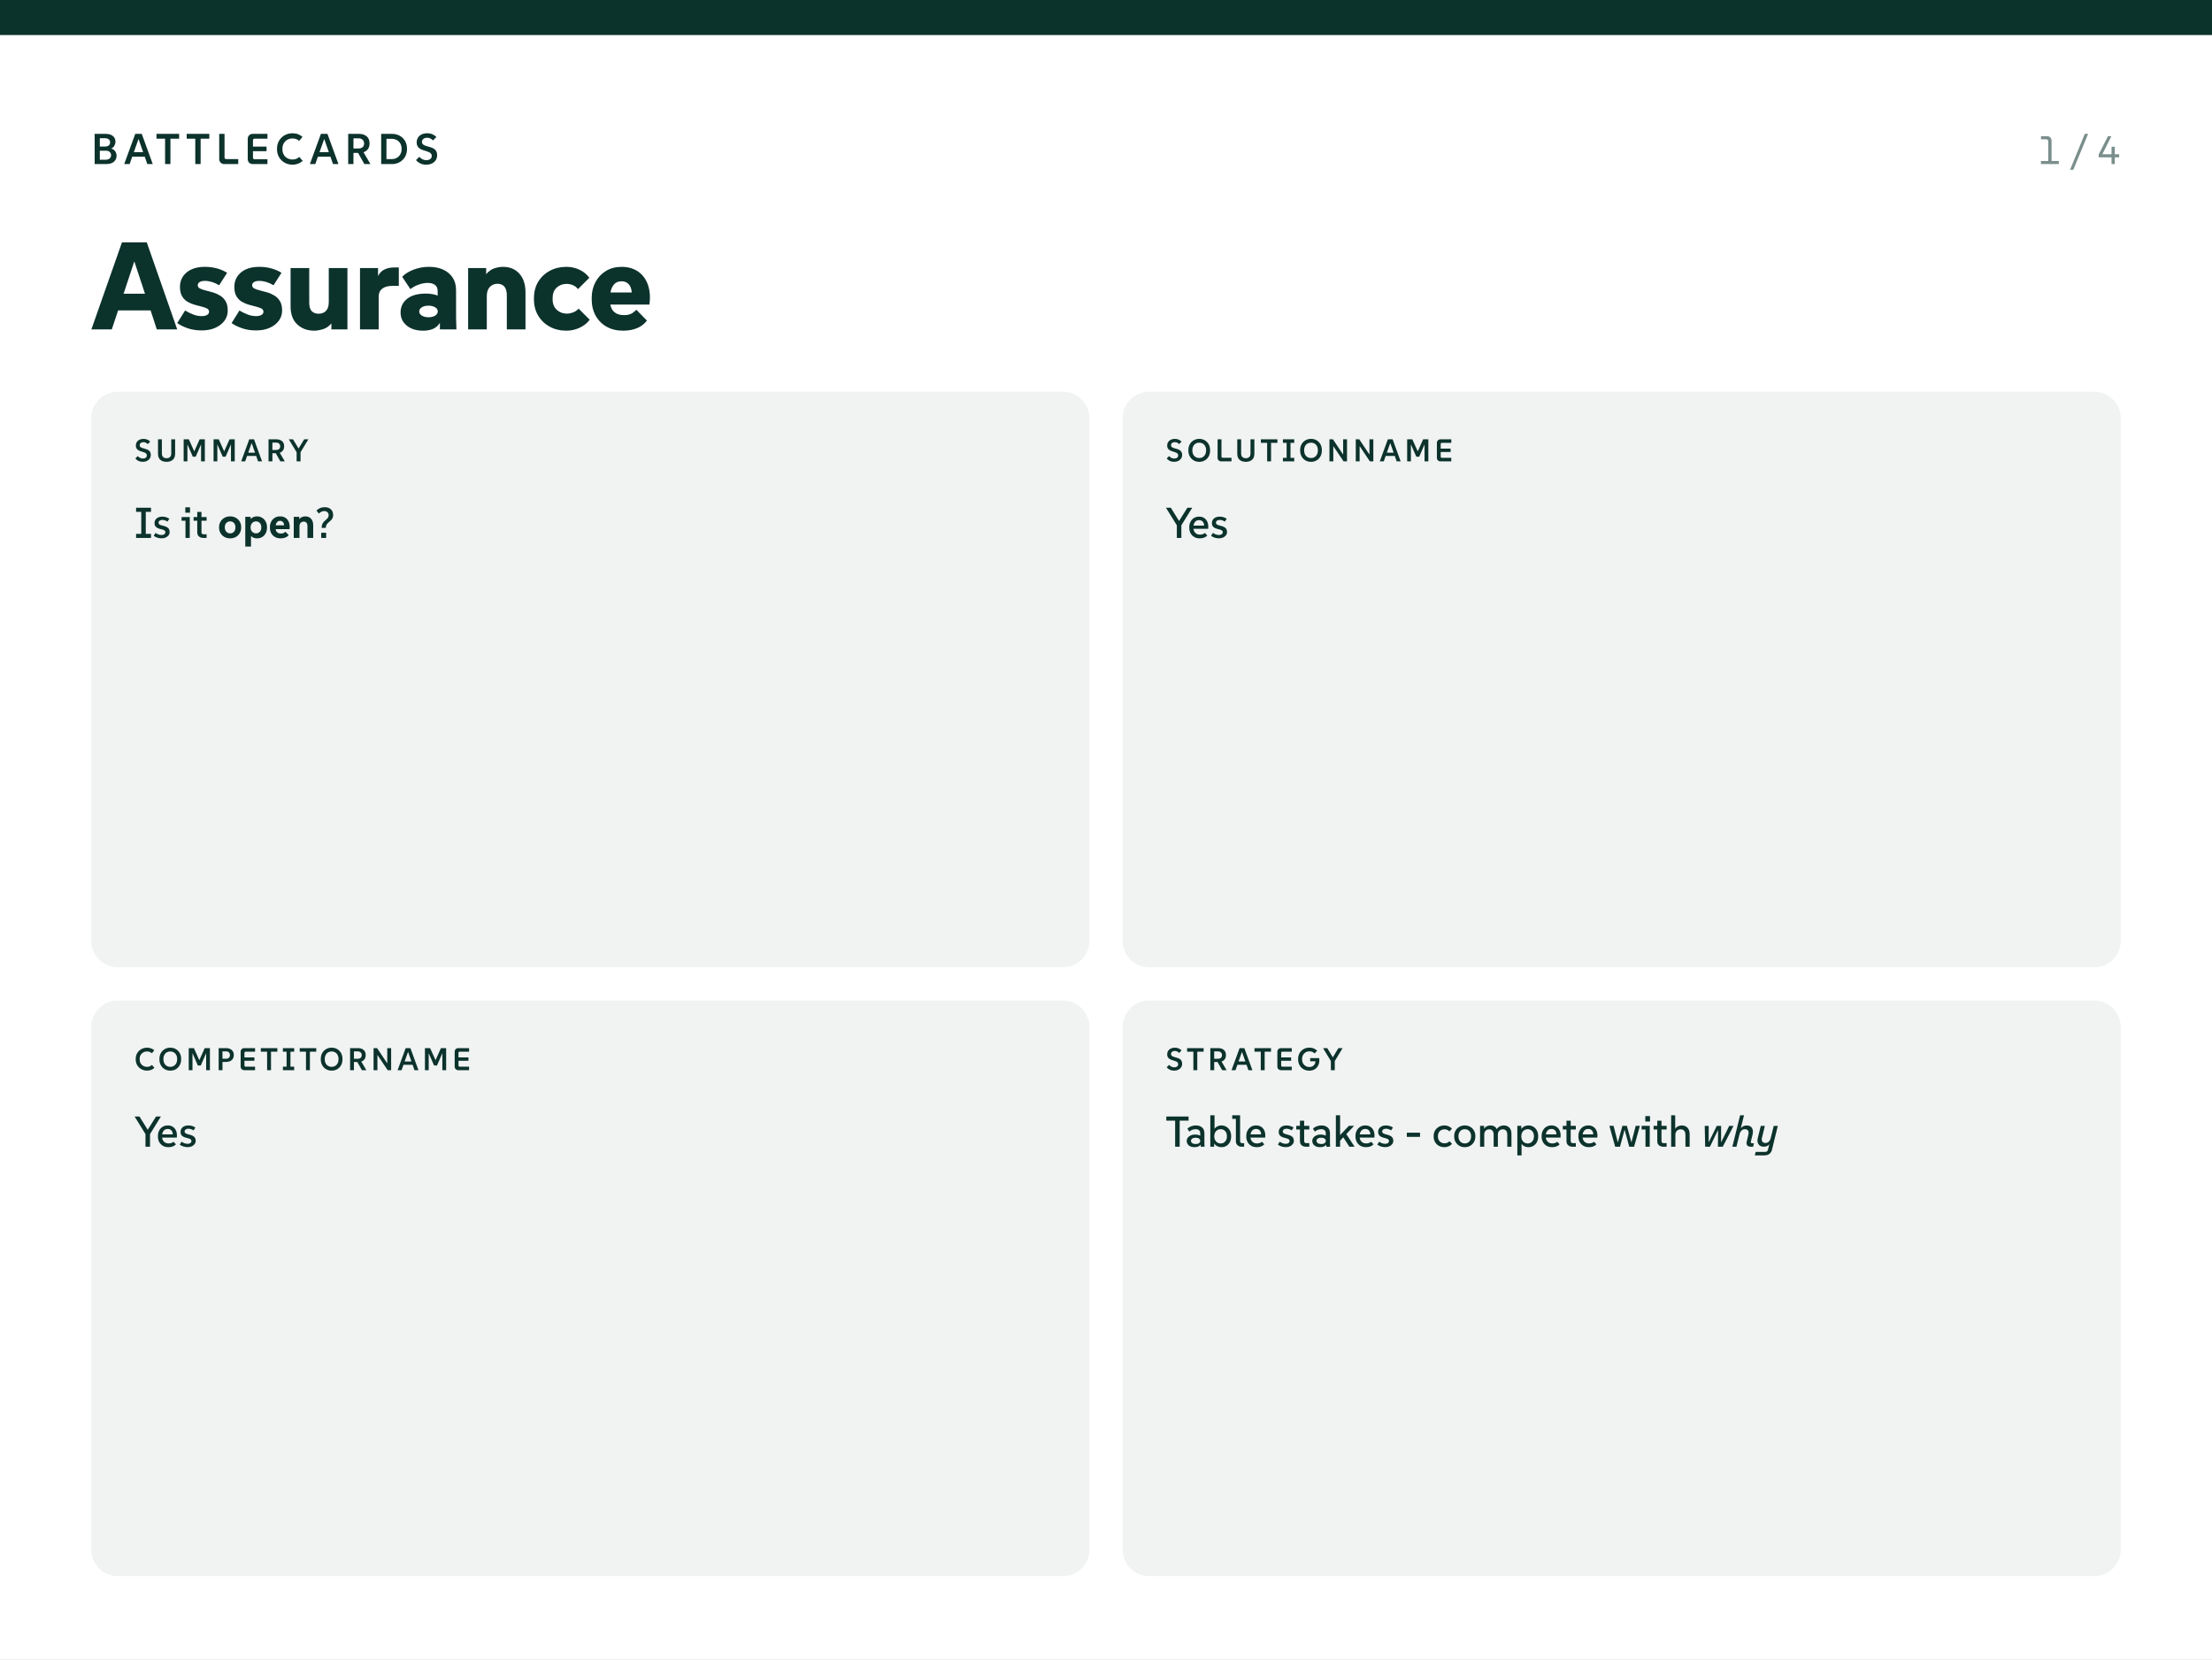
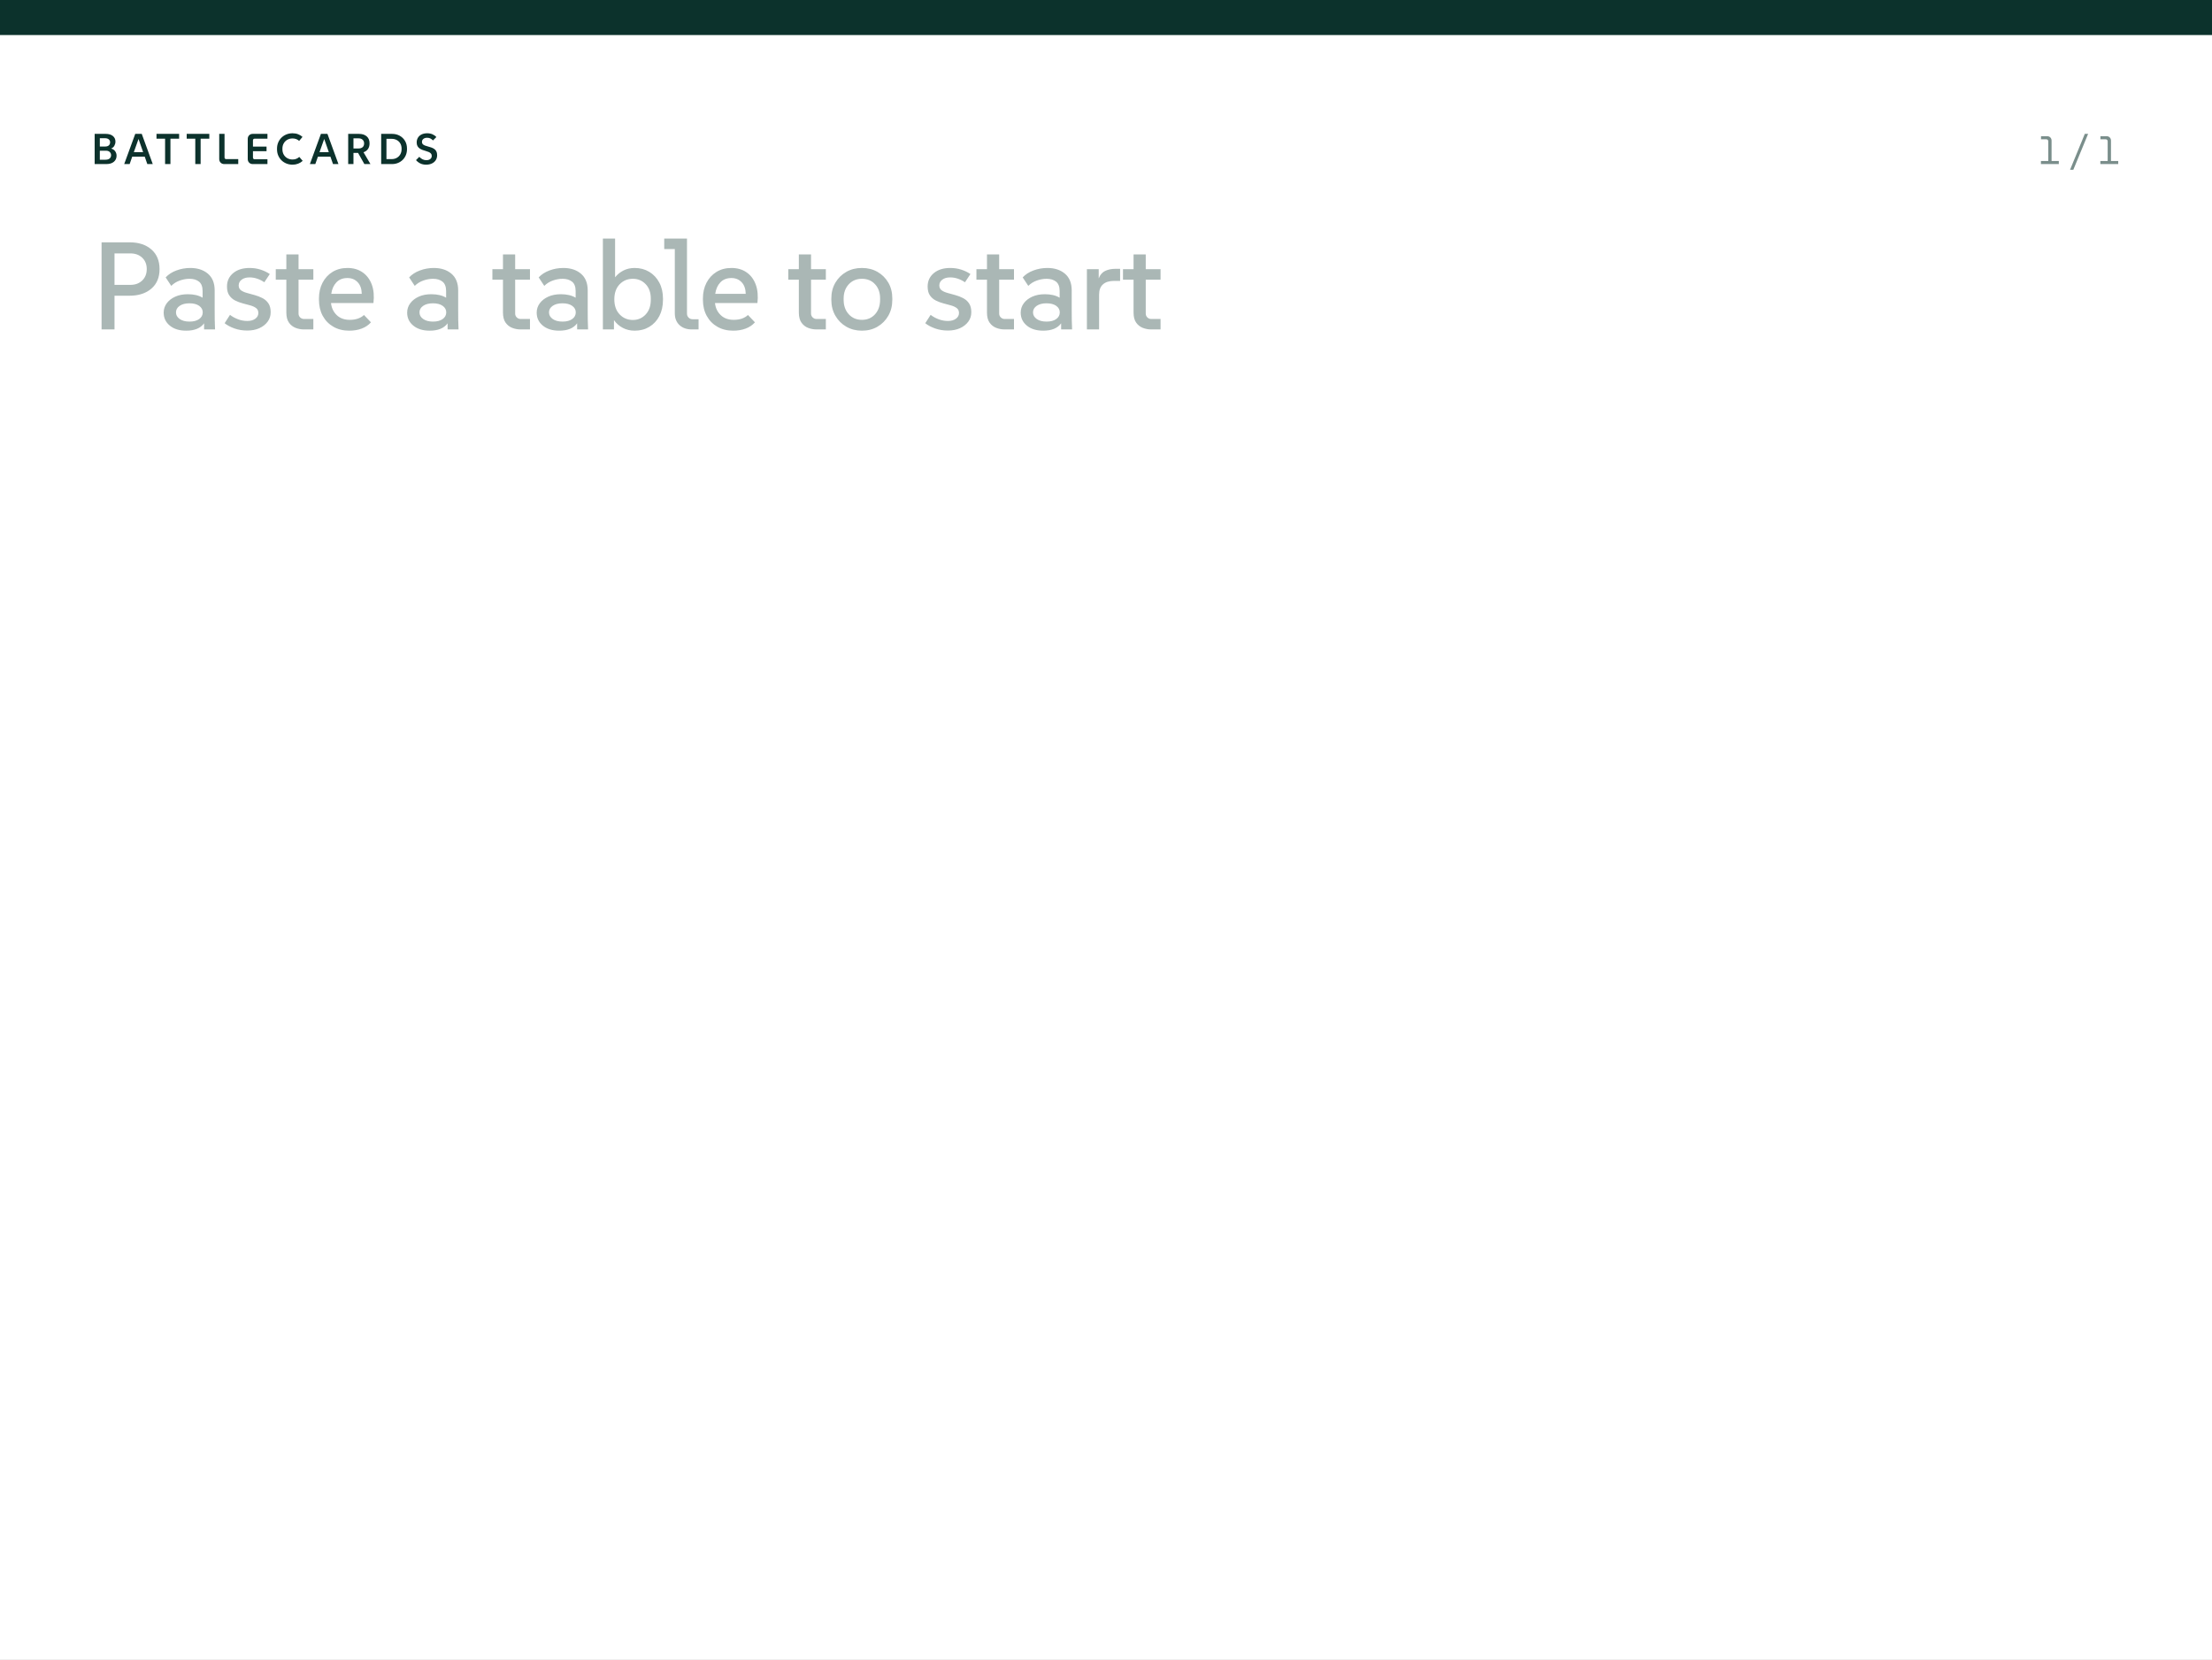
<svg xmlns="http://www.w3.org/2000/svg" width="1200" height="900" viewBox="0 0 1200 900">
  <defs>
    <clipPath id="fcovclip-1" clipPathUnits="userSpaceOnUse">
-       <rect width="946.86" height="70.19" x="49.5" y="120.7" fill="#fff" rx="7.2" ry="7.2" />
-     </clipPath>
-     <clipPath id="fcovclip-3" clipPathUnits="userSpaceOnUse">
-       <rect width="494.72" height="237.13" x="72.89" y="267.81" fill="#fff" rx="7.2" ry="7.2" />
-     </clipPath>
-     <clipPath id="fcovclip-5" clipPathUnits="userSpaceOnUse">
-       <rect width="494.72" height="237.13" x="632.39" y="267.81" fill="#fff" rx="7.2" ry="7.2" />
-     </clipPath>
-     <clipPath id="fcovclip-7" clipPathUnits="userSpaceOnUse">
-       <rect width="494.72" height="237.14" x="72.89" y="598.06" fill="#fff" rx="7.2" ry="7.2" />
-     </clipPath>
-     <clipPath id="fcovclip-9" clipPathUnits="userSpaceOnUse">
-       <rect width="494.72" height="237.14" x="632.39" y="598.06" fill="#fff" rx="7.2" ry="7.2" />
+       <path fill="#fff" d="M49.5 120.7h946.86v70.19H49.5z" />
    </clipPath>
  </defs>
  <path fill="#fff" d="M0 0h1200v900H0z" />
  <path fill="#0c322c" d="M0 0h1200v19H0zm51.35 89V72.62h5.99q2.46 0 3.87 1.13 1.42 1.14 1.42 3.06 0 1.17-.58 2.23-.57 1.07-1.79 1.54 1.45.39 2.22 1.47.76 1.08.76 2.41 0 2.06-1.47 3.3Q60.31 89 57.67 89zm5.64-14.02h-2.83v4.5h2.94q1.25 0 1.94-.62t.69-1.68q0-1-.74-1.6t-2-.6m.49 6.77h-3.32v4.89h3.04q1.47 0 2.27-.67.79-.67.79-1.77 0-1.03-.72-1.74-.73-.71-2.06-.71m9.9 7.25 5.99-16.38h3.53L82.87 89h-2.95l-1.4-4.02h-6.79L70.33 89zm5.22-6.46h5.05l-2.5-7.16zM89.56 89V75.24H84.9v-2.62h12.27v2.62h-4.71V89zm16.38 0V75.24h-4.66v-2.62h12.27v2.62h-4.71V89zm15.73 0q-1.2 0-1.97-.77t-.77-1.97V72.62h2.88v12.82q0 .38.24.62.25.25.6.25h6.6V89zm15.44 0q-1.19 0-1.95-.77t-.76-1.97v-10.9q0-1.2.76-1.97t1.95-.77h7.98v2.62h-7.02q-.35 0-.6.25-.24.24-.24.59v3.44h7.37v2.51h-7.37v3.51q0 .35.24.59.25.25.6.25h7.02V89zm21.6.33q-1.76 0-3.29-.61t-2.69-1.73-1.8-2.65q-.65-1.52-.65-3.37v-.32q0-1.85.65-3.37.64-1.52 1.8-2.65t2.69-1.73q1.53-.61 3.29-.61 1.64 0 2.99.52 1.36.51 2.41 1.45l-1.82 2.17q-1.48-1.33-3.58-1.33-1.57 0-2.82.7t-1.97 1.96-.71 2.89v.32q0 1.64.71 2.89.72 1.26 1.97 1.96t2.82.7q2.17 0 3.65-1.4l1.85 2.15q-1.08.98-2.48 1.52-1.41.54-3.02.54m9.4-.33 5.99-16.38h3.54L183.61 89h-2.95l-1.41-4.02h-6.78L171.06 89zm5.22-6.46h5.06l-2.51-7.16zM188.89 89V72.62h5.85q2.6 0 4.17 1.32t1.57 3.83q0 1.89-.88 3.1-.88 1.2-2.4 1.72l3.77 6.41h-3.3l-3.42-6.06h-2.5V89zm5.71-13.95h-2.85v5.48h2.85q1.31 0 2.12-.7t.81-2.02q0-1.26-.81-2.01t-2.12-.75M206.79 89V72.62h5.9q2.32 0 4.16 1.02 1.83 1.02 2.89 2.82 1.05 1.8 1.05 4.16v.26q0 1.78-.61 3.26-.61 1.49-1.72 2.58t-2.59 1.68q-1.47.6-3.18.6zm5.67-13.69h-2.81v11h2.81q1.57 0 2.78-.68 1.22-.68 1.92-1.91t.7-2.84v-.26q0-1.59-.69-2.78-.69-1.2-1.9-1.86-1.22-.67-2.81-.67m18.72 14.02q-1.83 0-3.18-.68-1.36-.68-2.32-1.8l1.78-1.78q.93.96 1.86 1.39.92.43 1.95.43 1.38 0 2.17-.64.78-.64.78-1.67 0-.82-.45-1.31-.44-.49-1.16-.8-.73-.3-1.61-.56t-1.74-.56q-.87-.31-1.59-.8t-1.17-1.27q-.45-.79-.45-2 0-1.52.72-2.65.71-1.12 1.99-1.73 1.27-.61 3-.61 1.57 0 2.86.56t2.1 1.5l-1.82 1.83q-.7-.73-1.46-1.09t-1.7-.36q-1.29 0-2.06.62t-.77 1.65q0 .77.44 1.21.45.45 1.18.73.74.28 1.62.51.88.24 1.75.53.88.29 1.62.78t1.18 1.31.44 2.09q0 1.56-.74 2.72-.75 1.16-2.1 1.8-1.34.65-3.12.65" />
-   <path fill="#0c322c" d="M1107.2 89v-1.68h3.98V76.64q0-.47-.3-.77-.29-.31-.76-.31h-2.88v-1.68h3.33q1.06 0 1.73.68t.67 1.72v11.04h3.93V89zm15.79 3.11 8.01-19.5h1.8l-8.04 19.5zm15.53-6.78v-1.51l5.03-9.94h1.86l-4.9 9.81h4.99v-4.06h1.77v4.06h2.37v1.64h-2.37V89h-1.77v-3.67z" opacity=".55" />
-   <g clip-path="url(#fcovclip-1)">
-     <path fill="#0c322c" d="m49.57 178.7 16.6-47.25h13.44l16.53 47.25H85.07l-3.37-10.33H64.08l-3.44 10.33zm17.48-19.37h11.61l-5.8-17.55zm42.39 19.91q-4.25 0-7.63-1.18t-5.67-2.8l4.26-6.82q2.16 1.28 4.42 2.16t4.62.88q1.82 0 2.9-.64 1.08-.65 1.08-1.73 0-1.21-1.14-1.78-1.15-.58-2.94-1.02-1.79-.43-3.81-1.01-2.03-.57-3.82-1.62t-2.93-2.97-1.15-5.09q0-4.8 3.61-7.84 3.61-3.03 9.96-3.03 3.37 0 6.48.84 3.1.85 5.53 2.4l-4.32 6.75q-3.91-2.37-7.83-2.37-1.75 0-2.77.65-1.01.64-1.01 1.72 0 1.15 1.18 1.75t3.04 1.05q1.86.44 3.91 1.04 2.06.61 3.92 1.73 1.86 1.11 3.04 3.03 1.18 1.93 1.18 5.1t-1.82 5.6q-1.83 2.43-5 3.82t-7.29 1.38m29.5 0q-4.25 0-7.63-1.18t-5.67-2.8l4.25-6.82q2.16 1.28 4.42 2.16 2.27.88 4.63.88 1.82 0 2.9-.64 1.08-.65 1.08-1.73 0-1.21-1.15-1.78-1.14-.58-2.93-1.02-1.79-.43-3.82-1.01-2.02-.57-3.81-1.62t-2.94-2.97q-1.14-1.92-1.14-5.09 0-4.8 3.61-7.84 3.61-3.03 9.95-3.03 3.38 0 6.48.84 3.11.85 5.54 2.4l-4.32 6.75q-3.92-2.37-7.83-2.37-1.76 0-2.77.65-1.01.64-1.01 1.72 0 1.15 1.18 1.75t3.04 1.05q1.85.44 3.91 1.04t3.92 1.73q1.85 1.11 3.03 3.03 1.19 1.93 1.19 5.1t-1.83 5.6q-1.82 2.43-4.99 3.82t-7.29 1.38m31.52.14q-5.53 0-9.18-3.38t-3.64-9.86v-20.72h10.12v18.7q0 3.31 1.38 4.69 1.39 1.38 3.68 1.38 2.5 0 4.02-1.55t1.52-4.79v-18.43h10.12v33.28h-8.7v-3.24q-2.1 2.43-4.73 3.17-2.63.75-4.59.75m24.84-.68v-33.28h9.79v4.32q1.28-2.56 3.58-3.61t5.13-1.04h2.56v9.99h-3.44q-3.65 0-5.57 1.51-1.92 1.52-1.92 4.22v17.89zm34.22.68q-5.53 0-8.87-2.77t-3.34-7.09q0-4.59 3.54-7.42t10.16-2.84q3.78 0 6.41 1.08v-2.36q0-2.5-1.55-3.51t-3.78-1.01q-2.3 0-4.9.91-2.59.91-4.55 2.46l-4.46-6.68q2.23-2.37 6.18-3.88 3.95-1.52 8.4-1.52 4.32 0 7.6 1.48 3.27 1.49 5.16 4.29t1.89 6.85v10.87q0 2.63.03 5.23.04 2.6.17 5.23h-8.97v-3.58q-2.5 4.26-9.12 4.26m2.91-7.29q2.22 0 3.64-.88t1.42-2.3q0-1.35-1.42-2.22t-3.64-.88q-2.16 0-3.58.88-1.42.87-1.42 2.22 0 1.42 1.42 2.3t3.58.88m21.53 6.61v-33.28h9.79v3.31q2.02-2.43 4.55-3.21t4.56-.77q5.6 0 8.91 3.71t3.31 10.19v20.05h-10.13v-18.36q0-3.38-1.35-4.89-1.35-1.52-3.71-1.52-2.5 0-4.15 1.72t-1.66 4.96v18.09zm53.32.68q-5.06 0-9.04-2.16t-6.28-6.01-2.29-8.84v-.68q0-5.06 2.32-8.88 2.33-3.81 6.32-5.94 3.98-2.12 8.97-2.12 3.78 0 7.12 1.58 3.35 1.59 5.3 4.36l-6.14 6.14q-1.15-1.48-2.8-2.16-1.65-.67-3.41-.67-3.17 0-5.37 2.02-2.19 2.03-2.19 5.67v.68q0 3.64 2.26 5.7t5.44 2.06q1.62 0 3.3-.61 1.69-.61 3.11-2.09l6.01 6.01q-1.96 2.69-5.4 4.32-3.45 1.62-7.23 1.62m30.72 0q-5.07 0-8.88-2.13t-5.97-5.98-2.16-8.97v-.68q0-4.72 2.02-8.54t5.67-6.07 8.51-2.26q5.26 0 8.94 2.53t5.33 7.12q1.66 4.59.85 10.8h-21.2q.41 2.63 2.26 4.18 1.86 1.56 5.17 1.56 2.43 0 3.91-.78 1.49-.78 2.77-2.12l5.74 5.87q-2.1 2.76-5.4 4.12-3.31 1.35-7.56 1.35m-.75-26.8q-2.7 0-4.15 1.69-1.45 1.68-1.92 4.38h11.54q-.2-2.97-1.69-4.52-1.48-1.55-3.78-1.55" />
-   </g>
-   <rect width="541.5" height="312.25" x="49.5" y="212.48" fill="rgba(12,50,44,0.06)" rx="14.4" ry="14.4" />
-   <path fill="#0c322c" d="M77.44 250.52q-1.34 0-2.33-.5-.99-.49-1.69-1.31l1.3-1.3q.68.7 1.36 1.01.67.32 1.43.32 1.01 0 1.58-.47t.57-1.22q0-.6-.32-.96-.33-.36-.86-.58t-1.17-.41-1.27-.41q-.64-.22-1.17-.58t-.85-.94q-.33-.57-.33-1.46 0-1.11.53-1.93.52-.82 1.45-1.26t2.2-.45q1.14 0 2.08.41t1.54 1.1l-1.33 1.33q-.52-.53-1.07-.8-.56-.26-1.24-.26-.94 0-1.51.45-.56.46-.56 1.21 0 .56.32.89.33.32.87.53.54.2 1.18.37t1.28.39 1.18.57.86.96.33 1.52q0 1.15-.55 1.99t-1.53 1.32-2.28.47m12.91 0q-2.12 0-3.38-1.09-1.25-1.1-1.25-3.29v-7.83h2.1v7.66q0 1.32.69 1.96t1.84.64 1.85-.64.7-1.96v-7.66H95v7.83q0 2.19-1.27 3.29-1.28 1.09-3.38 1.09m9.28-.24v-11.97h2.81l2.94 6.53 2.92-6.53h2.83v11.97h-2.06v-9.22l-2.9 6.67h-1.58l-2.92-6.67v9.22zm16.23 0v-11.97h2.81l2.94 6.53 2.92-6.53h2.82v11.97h-2.05v-9.22l-2.91 6.67h-1.57l-2.92-6.67v9.22zm14.98 0 4.38-11.97h2.58l4.36 11.97h-2.15l-1.03-2.94h-4.96l-1.02 2.94zm3.82-4.72h3.69l-1.83-5.23zm11.02 4.72v-11.97h4.28q1.9 0 3.04.97 1.15.96 1.15 2.79 0 1.39-.64 2.27t-1.75 1.25l2.75 4.69h-2.41l-2.5-4.43h-1.83v4.43zm4.18-10.19h-2.09v4h2.09q.95 0 1.54-.51.59-.52.59-1.47 0-.93-.59-1.47-.59-.55-1.54-.55m11.06 10.19v-4.96l-4.24-7.01h2.27l3.03 4.99 3.03-4.99h2.27l-4.24 7.01v4.96z" />
-   <g fill="#0c322c" clip-path="url(#fcovclip-3)">
-     <path d="M73.83 291.81v-2.22h2.8v-11.94h-2.8v-2.22h8.09v2.22h-2.83v11.94h2.83v2.22zm13.8.21q-1.31 0-2.42-.4-1.11-.39-1.84-.98l1.01-1.57q.68.52 1.52.83.84.32 1.73.32.94 0 1.51-.42t.57-1.08q0-.61-.42-.92t-1.08-.51l-1.43-.38q-.76-.2-1.43-.54t-1.1-.96-.43-1.67q0-1.55 1.16-2.52 1.15-.97 3.1-.97 1.1 0 2.07.32.97.31 1.72.83l-1.03 1.54q-.61-.42-1.32-.67-.72-.24-1.47-.24-.91 0-1.47.42t-.56 1.08q0 .6.43.92t1.12.5l1.45.4q.76.21 1.46.56.69.35 1.12.99.43.63.43 1.68 0 1.01-.57 1.78-.58.77-1.56 1.22t-2.27.44m12.99-.21v-9.36h-2.11v-1.97h4.43v11.33zm-.09-13.69v-2.92h2.55v2.92zm9.78 13.69q-.8 0-1.56-.29t-1.25-.99-.49-1.9v-6.18h-1.99v-1.97h1.99v-2.78h2.29v2.78h2.78v1.97h-2.78v6.36q0 .45.3.74.31.29.73.29h1.75v1.97zm14.56.23q-1.71 0-3.07-.74-1.36-.75-2.15-2.08-.8-1.32-.8-3.05v-.23q0-1.71.8-3.02.79-1.31 2.15-2.06t3.07-.75q1.68 0 3.04.75t2.14 2.06.78 3.02v.23q0 1.73-.78 3.05-.78 1.33-2.14 2.08-1.36.74-3.04.74m0-2.71q1.26 0 2.06-.89.79-.89.79-2.27v-.23q0-1.36-.79-2.24-.8-.88-2.06-.88-1.29 0-2.1.88t-.81 2.24v.23q0 1.38.81 2.27t2.1.89m8.19 7.16v-16.15h2.9v1.2q.65-.68 1.54-1.06.89-.37 1.9-.37 1.54 0 2.77.74 1.23.73 1.95 2.06.73 1.32.73 3.05v.23q0 1.76-.71 3.08-.72 1.32-1.93 2.05-1.22.72-2.79.72-.96 0-1.78-.32-.82-.33-1.47-.94v5.71zm5.87-7.16q1.15 0 1.98-.83t.83-2.31v-.23q0-1.47-.83-2.3-.83-.84-1.98-.84-1.26 0-2.12.87-.85.87-.85 2.39 0 1.54.85 2.4.86.85 2.12.85m13.34 2.71q-1.76 0-3.07-.73-1.31-.74-2.05-2.06t-.73-3.1v-.24q0-1.61.69-2.93.69-1.33 1.93-2.1t2.92-.77q1.76 0 3 .85 1.24.86 1.81 2.41t.32 3.67h-7.56q.12 1.05.85 1.72.74.66 2.03.66.86 0 1.41-.25.55-.26 1.02-.73l1.78 1.83q-.7.88-1.83 1.33-1.12.44-2.52.44m-.31-9.5q-1.05 0-1.63.67-.59.67-.78 1.74h4.57q-.05-1.17-.65-1.79-.59-.62-1.51-.62m7.4 9.27v-11.47h2.99v1.29q.7-.91 1.64-1.22t1.66-.3q1.94 0 3.1 1.28 1.16 1.27 1.16 3.56v6.86h-3.11v-6.36q0-1.32-.56-1.91-.56-.6-1.48-.6-.98 0-1.64.66-.65.65-.65 1.94v6.27zm15.12-5.43q0-1.29.39-2.12.38-.83.96-1.39.57-.56 1.13-1.03t.95-1.02.39-1.37q0-.98-.67-1.6t-1.72-.62q-.82 0-1.56.35-.73.35-1.36 1.01l-1.32-1.62q.89-.91 1.99-1.38t2.53-.46q2.06 0 3.3 1.14 1.24 1.15 1.24 3.07 0 1.12-.41 1.85-.41.72-1.01 1.26-.59.54-1.19 1.05-.6.52-.99 1.18-.4.67-.4 1.7zm-.23 5.43v-2.83h2.69v2.83z" />
-   </g>
-   <rect width="541.5" height="312.25" x="609" y="212.48" fill="rgba(12,50,44,0.06)" rx="14.4" ry="14.4" />
-   <path fill="#0c322c" d="M636.94 250.52q-1.34 0-2.33-.5-.99-.49-1.69-1.31l1.3-1.3q.68.7 1.36 1.01.67.32 1.43.32 1.01 0 1.58-.47t.57-1.22q0-.6-.32-.96-.33-.36-.86-.58t-1.17-.41-1.27-.41-1.17-.58-.85-.94q-.33-.57-.33-1.46 0-1.11.53-1.93.52-.82 1.45-1.26t2.2-.45q1.14 0 2.08.41t1.54 1.1l-1.33 1.33q-.52-.53-1.07-.8-.56-.26-1.24-.26-.94 0-1.51.45-.56.46-.56 1.21 0 .56.32.89.33.32.87.53.54.2 1.18.37t1.28.39 1.18.57.86.96.33 1.52q0 1.15-.55 1.99t-1.53 1.32-2.28.47m13.64 0q-1.69 0-3.02-.78-1.34-.78-2.11-2.17t-.77-3.22v-.14q0-1.83.77-3.21t2.11-2.15 3.02-.78q1.7 0 3.03.78t2.1 2.15q.76 1.38.76 3.21v.14q0 1.83-.76 3.22-.77 1.39-2.1 2.17t-3.03.78m0-2.05q1.1 0 1.94-.51.83-.5 1.31-1.42.48-.93.48-2.19v-.14q0-1.25-.48-2.17-.48-.93-1.31-1.42-.84-.5-1.94-.5-1.09 0-1.94.5-.84.49-1.32 1.42t-.48 2.17v.14q0 1.26.48 2.19t1.32 1.42q.85.51 1.94.51m11.96 1.81q-.87 0-1.44-.56t-.56-1.44v-9.97h2.1v9.37q0 .27.18.45t.44.18h4.82v1.97zm13.3.24q-2.12 0-3.38-1.09-1.25-1.1-1.25-3.29v-7.83h2.1v7.66q0 1.32.69 1.96.7.64 1.84.64 1.16 0 1.86-.64.69-.64.69-1.96v-7.66h2.1v7.83q0 2.19-1.27 3.29-1.28 1.09-3.38 1.09m11.58-.24v-10.05h-3.41v-1.92h8.97v1.92h-3.44v10.05zm8.56 0v-1.92h2.01v-8.13h-2.01v-1.92h6.13v1.92h-2.02v8.13h2.02v1.92zm15.24.24q-1.69 0-3.03-.78t-2.1-2.17-.77-3.22v-.14q0-1.83.77-3.21t2.1-2.15 3.03-.78 3.03.78 2.09 2.15.76 3.21v.14q0 1.83-.76 3.22t-2.09 2.17-3.03.78m0-2.05q1.1 0 1.93-.51.84-.5 1.32-1.42.48-.93.48-2.19v-.14q0-1.25-.48-2.17-.48-.93-1.32-1.42-.83-.5-1.93-.5-1.09 0-1.94.5-.85.49-1.33 1.42-.47.92-.47 2.17v.14q0 1.26.47 2.19.48.92 1.33 1.42.85.51 1.94.51m10 1.81v-11.97h1.9l5.53 8.26v-8.26h2.1v11.97h-1.86l-5.58-8.29v8.29zm14.28 0v-11.97h1.9l5.52 8.26v-8.26h2.11v11.97h-1.87l-5.57-8.29v8.29zm13.03 0 4.38-11.97h2.58l4.36 11.97h-2.15l-1.03-2.94h-4.96l-1.02 2.94zm3.82-4.72h3.69l-1.83-5.23zm11.03 4.72v-11.97h2.8l2.94 6.53 2.93-6.53h2.82v11.97h-2.05v-9.22l-2.91 6.67h-1.57l-2.93-6.67v9.22zm18.1 0q-.87 0-1.42-.56-.56-.57-.56-1.44v-7.97q0-.87.56-1.44.55-.56 1.42-.56h5.84v1.92h-5.13q-.26 0-.44.17t-.18.44v2.51h5.39v1.83h-5.39v2.57q0 .26.18.44t.44.17h5.13v1.92z" />
-   <g clip-path="url(#fcovclip-5)">
-     <path fill="#0c322c" d="M638.43 291.81v-6.86l-5.9-9.52h2.64l4.47 7.18 4.5-7.18h2.64l-5.9 9.52v6.86zm12.45.23q-1.71 0-3-.73-1.29-.74-2-2.05t-.71-3.04v-.24q0-1.63.66-2.93.67-1.3 1.88-2.05 1.2-.75 2.81-.75 1.67 0 2.85.82t1.73 2.29.32 3.49h-7.98q.14 1.36 1.06 2.26.93.9 2.47.9 1.68 0 2.67-.91l1.31 1.38q-.68.77-1.73 1.17-1.06.39-2.34.39m-.36-9.89q-1.31 0-2.08.81t-.96 2.16h5.74q-.03-1.41-.78-2.19t-1.92-.78m10.75 9.87q-1.31 0-2.43-.4-1.11-.39-1.83-.98l1-1.57q.68.52 1.52.83.85.32 1.74.32.93 0 1.5-.42.58-.42.58-1.08 0-.61-.42-.92t-1.09-.51l-1.43-.38q-.76-.2-1.43-.54t-1.1-.96-.43-1.67q0-1.55 1.16-2.52t3.1-.97q1.1 0 2.07.32.97.31 1.72.83l-1.03 1.54q-.61-.42-1.32-.67-.71-.24-1.46-.24-.92 0-1.48.42t-.56 1.08q0 .6.43.92.44.32 1.13.5l1.45.4q.76.21 1.45.56t1.12.99.43 1.68q0 1.01-.57 1.78t-1.55 1.22-2.27.44" />
-   </g>
-   <rect width="541.5" height="312.27" x="49.5" y="542.73" fill="rgba(12,50,44,0.06)" rx="14.4" ry="14.4" />
-   <path fill="#0c322c" d="M79.76 580.77q-1.28 0-2.4-.45-1.12-.44-1.96-1.26-.85-.82-1.32-1.93t-.47-2.47v-.23q0-1.36.47-2.47t1.32-1.93 1.96-1.26 2.4-.45q1.2 0 2.19.38.99.37 1.76 1.06l-1.33 1.59q-1.08-.98-2.62-.98-1.14 0-2.06.52-.91.51-1.43 1.42-.52.92-.52 2.12v.23q0 1.2.52 2.12.52.91 1.43 1.42.92.52 2.06.52 1.59 0 2.67-1.03l1.35 1.57q-.78.72-1.81 1.12-1.03.39-2.21.39m12.62 0q-1.69 0-3.02-.78-1.34-.78-2.11-2.17t-.77-3.22v-.14q0-1.83.77-3.21t2.11-2.15q1.33-.78 3.02-.78 1.7 0 3.03.78t2.1 2.15.76 3.21v.14q0 1.83-.76 3.22-.77 1.39-2.1 2.17t-3.03.78m0-2.05q1.1 0 1.94-.51.83-.5 1.31-1.42.48-.93.48-2.19v-.14q0-1.25-.48-2.17-.48-.93-1.31-1.42-.84-.5-1.94-.5-1.09 0-1.94.5-.84.49-1.32 1.42t-.48 2.17v.14q0 1.26.48 2.19t1.32 1.42q.85.51 1.94.51m10.01 1.81v-11.97h2.8l2.94 6.53 2.93-6.53h2.82v11.97h-2.05v-9.22l-2.91 6.67h-1.57l-2.93-6.67v9.22zm16.23 0v-11.97h4.01q1.9 0 3.06.99 1.15.99 1.15 2.77 0 1.76-1.15 2.75-1.16.98-3.06.98h-1.93v4.48zm4.12-10.19h-2.04v3.97h2.04q.92 0 1.47-.56t.54-1.43-.54-1.43q-.55-.55-1.47-.55m9.79 10.19q-.87 0-1.42-.56-.56-.57-.56-1.44v-7.97q0-.87.56-1.44.55-.56 1.42-.56h5.84v1.92h-5.13q-.26 0-.44.17t-.18.44v2.51h5.39v1.83h-5.39V578q0 .26.18.44t.44.17h5.13v1.92zm12.37 0v-10.05h-3.4v-1.92h8.96v1.92h-3.44v10.05zm8.57 0v-1.92h2v-8.13h-2v-1.92h6.12v1.92h-2.02v8.13h2.02v1.92zm12.53 0v-10.05h-3.4v-1.92h8.96v1.92h-3.44v10.05zm13.92.24q-1.69 0-3.03-.78t-2.1-2.17q-.77-1.39-.77-3.22v-.14q0-1.83.77-3.21t2.1-2.15q1.34-.78 3.03-.78t3.03.78 2.09 2.15.76 3.21v.14q0 1.83-.76 3.22t-2.09 2.17-3.03.78m0-2.05q1.09 0 1.93-.51.84-.5 1.32-1.42.48-.93.48-2.19v-.14q0-1.25-.48-2.17-.48-.93-1.32-1.42-.84-.5-1.93-.5-1.1 0-1.94.5-.85.49-1.33 1.42t-.48 2.17v.14q0 1.26.48 2.19t1.33 1.42q.84.51 1.94.51m10 1.81v-11.97h4.28q1.9 0 3.04.97 1.15.96 1.15 2.79 0 1.39-.64 2.27-.65.88-1.76 1.25l2.76 4.69h-2.42l-2.49-4.43h-1.83v4.43zm4.17-10.19h-2.08v4h2.08q.96 0 1.55-.51.59-.52.59-1.47 0-.93-.59-1.47-.59-.55-1.55-.55m8.57 10.19v-11.97h1.9l5.52 8.26v-8.26h2.11v11.97h-1.87l-5.57-8.29v8.29zm13.03 0 4.38-11.97h2.58l4.36 11.97h-2.15l-1.03-2.94h-4.96l-1.02 2.94zm3.82-4.72h3.69l-1.83-5.23zm11.02 4.72v-11.97h2.81l2.94 6.53 2.92-6.53h2.83v11.97h-2.06v-9.22l-2.9 6.67h-1.58l-2.92-6.67v9.22zm18.11 0q-.87 0-1.42-.56-.56-.57-.56-1.44v-7.97q0-.87.56-1.44.55-.56 1.42-.56h5.83v1.92h-5.13q-.25 0-.43.17t-.18.44v2.51h5.39v1.83h-5.39V578q0 .26.18.44t.43.17h5.13v1.92z" />
-   <g clip-path="url(#fcovclip-7)">
-     <path fill="#0c322c" d="M78.93 622.06v-6.86l-5.9-9.52h2.64l4.47 7.18 4.5-7.18h2.64l-5.9 9.52v6.86zm12.45.23q-1.71 0-3-.73-1.29-.74-2-2.05t-.71-3.04v-.24q0-1.63.66-2.93.67-1.3 1.88-2.05 1.2-.75 2.81-.75 1.67 0 2.85.82t1.73 2.29.32 3.49h-7.98q.14 1.36 1.06 2.26.93.9 2.47.9 1.68 0 2.67-.91l1.31 1.38q-.68.77-1.73 1.17-1.06.39-2.34.39m-.36-9.89q-1.31 0-2.08.81t-.96 2.16h5.74q-.03-1.41-.78-2.19t-1.92-.78m10.75 9.87q-1.31 0-2.43-.4-1.11-.39-1.83-.98l1-1.57q.68.52 1.52.83.85.32 1.74.32.93 0 1.5-.42.58-.42.58-1.08 0-.61-.42-.92t-1.09-.51l-1.43-.38q-.76-.2-1.43-.54t-1.1-.96-.43-1.67q0-1.55 1.16-2.52t3.1-.97q1.1 0 2.07.32.97.31 1.72.83l-1.03 1.54q-.61-.42-1.32-.67-.71-.24-1.46-.24-.92 0-1.48.42t-.56 1.08q0 .6.43.92.44.32 1.13.5l1.45.4q.76.21 1.45.56t1.12.99.43 1.68q0 1.01-.57 1.78t-1.55 1.22-2.27.44" />
-   </g>
-   <rect width="541.5" height="312.27" x="609" y="542.73" fill="rgba(12,50,44,0.06)" rx="14.4" ry="14.4" />
-   <path fill="#0c322c" d="M636.94 580.77q-1.34 0-2.33-.5-.99-.49-1.69-1.31l1.3-1.3q.68.7 1.36 1.01.67.32 1.43.32 1.01 0 1.58-.47t.57-1.22q0-.6-.32-.96-.33-.36-.86-.58t-1.17-.41-1.27-.41-1.17-.58-.85-.94q-.33-.57-.33-1.46 0-1.11.53-1.93.52-.82 1.45-1.26t2.2-.45q1.14 0 2.08.41t1.54 1.1l-1.33 1.33q-.52-.53-1.07-.8-.56-.26-1.24-.26-.94 0-1.51.45-.56.46-.56 1.21 0 .56.32.89.33.32.87.53.54.2 1.18.37t1.28.39 1.18.57.86.96.33 1.52q0 1.15-.55 1.99t-1.53 1.32-2.28.47m10.46-.24v-10.05H644v-1.92h8.96v1.92h-3.44v10.05zm9.2 0v-11.97h4.28q1.9 0 3.04.97 1.15.96 1.15 2.79 0 1.39-.64 2.27t-1.76 1.25l2.76 4.69h-2.41l-2.5-4.43h-1.83v4.43zm4.18-10.19h-2.09v4h2.09q.95 0 1.54-.51.59-.52.59-1.47 0-.93-.59-1.47-.59-.55-1.54-.55m7.31 10.19 4.38-11.97h2.58l4.37 11.97h-2.16l-1.03-2.94h-4.95l-1.03 2.94zm3.82-4.72h3.69l-1.83-5.23zm12.05 4.72v-10.05h-3.4v-1.92h8.96v1.92h-3.44v10.05zm10.98 0q-.87 0-1.43-.56t-.55-1.44v-7.97q0-.87.55-1.44.56-.56 1.43-.56h5.83v1.92h-5.13q-.25 0-.43.17t-.18.44v2.51h5.38v1.83h-5.38V578q0 .26.18.44t.43.17h5.13v1.92zm15.34.26q-1.78 0-3.15-.79t-2.13-2.17-.77-3.18v-.19q0-1.81.78-3.2.79-1.38 2.18-2.17 1.38-.79 3.19-.79 1.29 0 2.33.44t1.86 1.22l-1.45 1.47q-.57-.6-1.25-.86-.68-.27-1.45-.27-1.2 0-2.11.53t-1.42 1.47q-.53.95-.53 2.16v.19q0 1.23.52 2.16.51.93 1.41 1.47t2.04.54q.98 0 1.71-.41.74-.41 1.16-1.11t.42-1.59h-2.86V574h4.91q.24 2-.36 3.53t-1.89 2.39-3.14.87m11.71-.26v-4.96l-4.24-7.01h2.28l3.02 4.99 3.03-4.99h2.28l-4.25 7.01v4.96z" />
-   <g fill="#0c322c" clip-path="url(#fcovclip-9)">
-     <path d="M637.51 622.06V607.9h-4.79v-2.22h12.07v2.22h-4.82v14.16zm10.51.23q-1.92 0-3.08-.94-1.15-.95-1.15-2.45 0-.98.58-1.77.59-.78 1.6-1.24t2.36-.45q1.7 0 2.78.65v-1.24q0-1.24-.68-1.78-.68-.53-1.78-.53-.89 0-1.82.32-.94.33-1.62 1.01l-1.05-1.59q.77-.84 2.02-1.31 1.26-.47 2.61-.47 2.04 0 3.31 1.08 1.28 1.07 1.28 3.16v3.65l.01 1.83q.01.93.06 1.84h-2.06v-1.15q-1.01 1.38-3.37 1.38m.63-1.7q1.15 0 1.82-.48.66-.48.66-1.26 0-.74-.66-1.22-.67-.48-1.84-.48-1.15 0-1.84.48t-.69 1.22.69 1.24 1.86.5m13.93 1.7q-1.24 0-2.25-.52-1.01-.53-1.66-1.46v1.75h-2.08v-17.08h2.29v7.28q.65-.82 1.59-1.29t2.08-.47q1.55 0 2.75.73 1.21.72 1.9 2.02t.69 3.01v.23q0 1.73-.68 3.04t-1.88 2.04-2.75.72m-.36-2.01q1.43 0 2.4-1.03t.97-2.76v-.23q0-1.71-.97-2.72-.97-1-2.4-1-1.49 0-2.49 1.04-.99 1.04-.99 2.82t.99 2.83 2.49 1.05m11.45 1.78q-1.45 0-2.33-.82t-.88-2.2v-12.1h-1.99v-1.96h4.28v14.11q0 .44.31.75.3.3.75.3h1.12v1.92zm8.14.23q-1.71 0-2.99-.73-1.29-.74-2.01-2.05t-.71-3.04v-.24q0-1.63.67-2.93.66-1.3 1.87-2.05t2.82-.75q1.66 0 2.84.82t1.73 2.29.32 3.49h-7.98q.14 1.36 1.07 2.26.92.9 2.46.9 1.69 0 2.67-.91l1.31 1.38q-.68.77-1.73 1.17t-2.34.39m-.35-9.89q-1.31 0-2.08.81t-.96 2.16h5.73q-.02-1.41-.77-2.19t-1.92-.78m16.05 9.87q-1.31 0-2.42-.4-1.11-.39-1.84-.98l1.01-1.57q.68.52 1.52.83.84.32 1.73.32.94 0 1.51-.42t.57-1.08q0-.61-.42-.92t-1.08-.51l-1.43-.38q-.76-.2-1.43-.54t-1.1-.96-.43-1.67q0-1.55 1.16-2.52 1.15-.97 3.1-.97 1.1 0 2.07.32.97.31 1.72.83l-1.03 1.54q-.61-.42-1.32-.67-.72-.24-1.47-.24-.91 0-1.47.42t-.56 1.08q0 .6.43.92t1.12.5l1.45.4q.76.21 1.46.56.69.35 1.12.99.43.63.43 1.68 0 1.01-.57 1.78-.58.77-1.56 1.22t-2.27.44m11-.21q-.8 0-1.56-.29t-1.25-.99-.49-1.9v-6.18h-1.99v-1.97h1.99v-2.78h2.29v2.78h2.79v1.97h-2.79v6.36q0 .45.31.74.3.29.72.29h1.76v1.97zm7.63.23q-1.92 0-3.08-.94-1.16-.95-1.16-2.45 0-.98.59-1.77.58-.78 1.6-1.24t2.35-.45q1.71 0 2.79.65v-1.24q0-1.24-.68-1.78-.68-.53-1.78-.53-.89 0-1.82.32-.94.33-1.62 1.01l-1.05-1.59q.77-.84 2.02-1.31t2.61-.47q2.04 0 3.31 1.08 1.28 1.07 1.28 3.16v3.65l.01 1.83q.01.93.06 1.84h-2.06v-1.15q-1.01 1.38-3.37 1.38m.63-1.7q1.15 0 1.81-.48t.67-1.26q0-.74-.67-1.22-.66-.48-1.83-.48-1.15 0-1.84.48t-.69 1.22.69 1.24 1.86.5m7.93 1.47v-17.08h2.3v10.76l4.75-5.01h2.83l-4.21 4.47 4.49 6.86h-2.83l-3.3-5.12-1.73 1.84v3.28zm16.36.23q-1.71 0-3-.73-1.28-.74-2-2.05-.71-1.31-.71-3.04v-.24q0-1.63.67-2.93.66-1.3 1.87-2.05 1.2-.75 2.82-.75 1.66 0 2.84.82t1.73 2.29.32 3.49h-7.98q.14 1.36 1.06 2.26.93.9 2.47.9 1.69 0 2.67-.91l1.31 1.38q-.68.77-1.73 1.17t-2.34.39m-.35-9.89q-1.31 0-2.08.81-.78.82-.96 2.16h5.73q-.02-1.41-.77-2.19t-1.92-.78m10.74 9.87q-1.31 0-2.42-.4-1.11-.39-1.84-.98l1.01-1.57q.68.52 1.52.83.84.32 1.73.32.94 0 1.51-.42t.57-1.08q0-.61-.42-.92t-1.09-.51l-1.42-.38q-.77-.2-1.43-.54-.67-.34-1.1-.96t-.44-1.67q0-1.55 1.16-2.52t3.1-.97q1.1 0 2.07.32.98.31 1.72.83l-1.03 1.54q-.6-.42-1.32-.67-.71-.24-1.46-.24-.91 0-1.47.42-.57.42-.57 1.08 0 .6.44.92.43.32 1.12.5l1.45.4q.76.21 1.45.56t1.13.99q.43.63.43 1.68 0 1.01-.57 1.78-.58.77-1.56 1.22t-2.27.44m11.75-5.55v-2.29h7.16v2.29zm20.42 5.57q-1.7 0-3.03-.73-1.32-.74-2.08-2.04t-.76-2.98v-.28q0-1.71.77-3.01.78-1.3 2.1-2.02 1.32-.73 3-.73 1.24 0 2.3.48t1.75 1.32l-1.4 1.43q-1.01-1.12-2.65-1.12-1.54 0-2.55.99-1 1-1 2.66v.28q0 1.64 1.02 2.64 1.01 1.01 2.56 1.01.77 0 1.45-.27t1.24-.83l1.38 1.4q-.7.84-1.78 1.32t-2.32.48m11.03 0q-1.64 0-2.94-.74-1.3-.75-2.06-2.06t-.76-3.02v-.21q0-1.69.76-2.99t2.06-2.03 2.94-.74 2.92.74q1.29.73 2.04 2.02t.75 2.97v.24q0 1.71-.75 3.02t-2.04 2.06-2.92.74m0-2.03q1.52 0 2.46-1.05.95-1.06.95-2.74v-.24q0-1.63-.95-2.66-.94-1.03-2.46-1.03-1.53 0-2.48 1.04-.96 1.04-.96 2.68v.21q0 1.68.96 2.74.95 1.05 2.48 1.05m8.28 1.8v-11.33h2.2v1.6q.65-1.06 1.6-1.44.95-.39 1.84-.39 1.17 0 2.06.5.89.51 1.38 1.51.49-.79 1.16-1.23t1.37-.6q.7-.18 1.26-.18 1.85 0 3.01 1.18t1.15 3.57v6.81h-2.27v-6.48q0-1.57-.66-2.27-.67-.7-1.79-.7t-1.89.76-.76 2.18v6.51h-2.29v-6.48q0-1.57-.67-2.27-.66-.7-1.76-.7-1.15 0-1.91.76t-.76 2.18v6.51zm20.22 4.68v-16.01h2.15v1.67q.65-.89 1.64-1.4t2.17-.5q1.55 0 2.75.73 1.21.72 1.9 2.02t.69 3.01v.23q0 1.73-.68 3.04t-1.88 2.04-2.75.72q-1.15 0-2.1-.46-.94-.47-1.6-1.29v6.2zm5.64-6.46q1.42 0 2.39-1.03t.98-2.76v-.23q0-1.71-.98-2.72-.97-1-2.39-1-1.5 0-2.5 1.04-.99 1.04-.99 2.82t.99 2.83 2.5 1.05m13.24 2.01q-1.71 0-2.99-.73-1.29-.74-2.01-2.05t-.71-3.04v-.24q0-1.63.67-2.93.66-1.3 1.87-2.05t2.82-.75q1.66 0 2.84.82t1.73 2.29.32 3.49h-7.98q.14 1.36 1.07 2.26.92.9 2.46.9 1.69 0 2.67-.91l1.31 1.38q-.68.77-1.73 1.17t-2.34.39m-.35-9.89q-1.31 0-2.08.81-.78.82-.96 2.16h5.73q-.02-1.41-.77-2.19t-1.92-.78m11.42 9.66q-.8 0-1.56-.29t-1.25-.99-.49-1.9v-6.18h-1.99v-1.97h1.99v-2.78h2.29v2.78h2.79v1.97h-2.79v6.36q0 .45.31.74.3.29.72.29h1.76v1.97zm8.89.23q-1.71 0-2.99-.73-1.29-.74-2.01-2.05t-.71-3.04v-.24q0-1.63.67-2.93.66-1.3 1.87-2.05t2.82-.75q1.66 0 2.84.82t1.73 2.29.32 3.49h-7.98q.14 1.36 1.07 2.26.92.9 2.46.9 1.69 0 2.67-.91l1.31 1.38q-.68.77-1.73 1.17t-2.34.39m-.35-9.89q-1.31 0-2.08.81t-.96 2.16h5.73q-.02-1.41-.77-2.19t-1.92-.78m14.58 9.66-3.14-11.33h2.27l2.3 8.99 2.5-8.99h2.41l2.48 8.97 2.32-8.97h2.27l-3.14 11.33h-2.64l-2.51-9.27-2.5 9.27zm16.45 0v-9.36h-2.11v-1.97h4.42v11.33zm-.1-13.69v-2.92h2.56v2.92zm9.79 13.69q-.8 0-1.56-.29t-1.25-.99-.49-1.9v-6.18h-1.99v-1.97h1.99v-2.78h2.29v2.78h2.78v1.97h-2.78v6.36q0 .45.3.74.31.29.73.29h1.75v1.97zm4.23 0v-17.08h2.2v7.37q.7-1.08 1.72-1.46 1.02-.39 1.86-.39 1.92 0 3.09 1.24t1.17 3.63v6.69h-2.29v-6.34q0-1.66-.73-2.39-.72-.72-1.85-.72-1.19 0-2.03.79-.85.8-.85 2.37v6.29zm18.46 0-.24-11.3h2.15l-.02 8.94 4.4-8.94h2.36l-.02 8.91 4.4-8.91h2.34l-5.83 11.3h-2.62l.07-9.1-4.42 9.1zm14.74 0 4.21-17.08h2.13l-1.76 7.04q.73-.86 1.57-1.18t1.71-.32q1.92 0 2.78 1.36.87 1.36.29 3.75l-.89 3.6q-.12.44.08.7t.71.26h.89l-.47 1.87h-1.21q-1.36 0-1.97-.76t-.28-2.02l.89-3.73q.35-1.38-.14-2.19t-1.71-.82q-1.19 0-1.93.79-.74.8-1.09 2.22l-1.59 6.51zm12.19 4.68.47-1.87h5.17q.56 0 .96-.32.4-.31.51-.81l.75-2.99q-.65.73-1.4 1.01t-1.57.28q-1.99 0-2.89-1.33-.9-1.32-.36-3.49l1.59-6.46h2.22l-1.57 6.41q-.32 1.31.19 2.08.52.77 1.69.77 1.1 0 1.84-.74.75-.75 1.06-2.04l1.61-6.48h2.2l-3.18 12.98q-.38 1.46-1.43 2.23t-2.62.77z" />
+   <path fill="#0c322c" d="M1107.2 89v-1.68h3.98V76.64q0-.47-.3-.77-.29-.31-.76-.31h-2.88v-1.68h3.33q1.06 0 1.73.68t.67 1.72v11.04h3.93V89zm15.79 3.11 8.01-19.5h1.8l-8.04 19.5zm16.44-3.11v-1.68h3.97V76.64q0-.47-.29-.77t-.77-.31h-2.87v-1.68h3.33q1.06 0 1.73.68t.67 1.72v11.04h3.93V89z" opacity=".55" />
+   <g clip-path="url(#fcovclip-1)" opacity=".35">
+     <path fill="#0c322c" d="M55.1 178.7v-47.25h15.26q7.29 0 11.74 3.85t4.46 10.66q0 6.82-4.46 10.63t-11.74 3.82h-8.24v18.29zm15.6-41.24h-8.58v17.07h8.58q3.98 0 6.44-2.36t2.47-6.21q0-3.84-2.47-6.17-2.46-2.33-6.44-2.33m30.3 41.92q-5.53 0-8.87-2.74-3.34-2.73-3.34-7.05 0-2.84 1.68-5.1 1.69-2.26 4.63-3.58 2.93-1.31 6.78-1.31 4.93 0 8.03 1.89v-3.58q0-3.58-1.95-5.13-1.96-1.55-5.13-1.55-2.57 0-5.27.94-2.7.95-4.66 2.91l-3.03-4.6q2.22-2.43 5.83-3.77 3.62-1.35 7.53-1.35 5.87 0 9.55 3.1t3.68 9.11v10.53q0 2.63.03 5.3.04 2.67.17 5.3h-5.94v-3.31q-2.9 3.99-9.72 3.99m1.83-4.93q3.3 0 5.23-1.39 1.92-1.38 1.92-3.61 0-2.16-1.92-3.54-1.93-1.38-5.3-1.38-3.31 0-5.3 1.38t-1.99 3.54 1.99 3.58 5.37 1.42m31.32 4.86q-3.78 0-6.99-1.15t-5.3-2.83l2.9-4.53q1.96 1.49 4.39 2.4t5 .91q2.7 0 4.35-1.22 1.65-1.21 1.65-3.1 0-1.75-1.21-2.67-1.22-.91-3.14-1.45t-4.12-1.11q-2.19-.58-4.12-1.55-1.92-.98-3.17-2.77t-1.25-4.83q0-4.45 3.34-7.25 3.35-2.8 8.95-2.8 3.17 0 5.97.91t4.96 2.39l-2.97 4.46q-1.75-1.22-3.81-1.93t-4.22-.71q-2.63 0-4.25 1.22t-1.62 3.1q0 1.76 1.25 2.67t3.24 1.45l4.18 1.15q2.2.61 4.19 1.62t3.24 2.84q1.25 1.82 1.25 4.85 0 2.91-1.66 5.13-1.65 2.23-4.49 3.52-2.83 1.28-6.54 1.28m30.71-.61q-2.3 0-4.49-.84-2.19-.85-3.61-2.84t-1.42-5.5V151.7h-5.74v-5.67h5.74V138h6.62v8.03h8.03v5.67h-8.03v18.36q0 1.28.87 2.13.88.84 2.1.84h5.06v5.67zm24.64.68q-4.93 0-8.64-2.13t-5.78-5.91q-2.05-3.78-2.05-8.77v-.68q0-4.72 1.92-8.47 1.92-3.74 5.4-5.9t8.13-2.16q4.8 0 8.2 2.36 3.41 2.36 5 6.61t.91 10.06h-23.02q.41 3.91 3.07 6.51 2.67 2.6 7.13 2.6 4.86 0 7.69-2.63l3.78 3.98q-1.96 2.23-4.99 3.38t-6.75 1.15m-1.02-28.56q-3.78 0-6 2.37-2.23 2.36-2.77 6.21h16.54q-.07-4.05-2.23-6.32-2.16-2.26-5.54-2.26m44.62 28.56q-5.53 0-8.88-2.74-3.34-2.73-3.34-7.05 0-2.84 1.69-5.1t4.62-3.58 6.79-1.31q4.93 0 8.03 1.89v-3.58q0-3.58-1.96-5.13-1.95-1.55-5.13-1.55-2.56 0-5.26.94-2.7.95-4.66 2.91l-3.04-4.6q2.23-2.43 5.84-3.77 3.61-1.35 7.53-1.35 5.87 0 9.55 3.1t3.68 9.11v10.53q0 2.63.03 5.3.04 2.67.17 5.3h-5.94v-3.31q-2.9 3.99-9.72 3.99m1.82-4.93q3.31 0 5.23-1.39 1.93-1.38 1.93-3.61 0-2.16-1.93-3.54-1.92-1.38-5.29-1.38-3.31 0-5.3 1.38t-1.99 3.54 1.99 3.58 5.36 1.42m47.46 4.25q-2.3 0-4.49-.84-2.2-.85-3.61-2.84-1.42-1.99-1.42-5.5V151.7h-5.74v-5.67h5.74V138h6.61v8.03h8.04v5.67h-8.04v18.36q0 1.28.88 2.13t2.09.84h5.07v5.67zm20.99.68q-5.54 0-8.88-2.74-3.34-2.73-3.34-7.05 0-2.84 1.69-5.1t4.62-3.58q2.94-1.31 6.79-1.31 4.92 0 8.03 1.89v-3.58q0-3.58-1.96-5.13t-5.13-1.55q-2.56 0-5.26.94-2.7.95-4.66 2.91l-3.04-4.6q2.23-2.43 5.84-3.77 3.61-1.35 7.53-1.35 5.87 0 9.55 3.1t3.68 9.11v10.53q0 2.63.03 5.3t.17 5.3h-5.94v-3.31q-2.9 3.99-9.72 3.99m1.82-4.93q3.31 0 5.23-1.39 1.93-1.38 1.93-3.61 0-2.16-1.93-3.54-1.92-1.38-5.3-1.38-3.3 0-5.3 1.38-1.99 1.38-1.99 3.54t1.99 3.58 5.37 1.42m39.15 4.93q-3.58 0-6.48-1.52t-4.79-4.22v5.06h-6.01v-49.28h6.62v21q1.89-2.37 4.59-3.71 2.7-1.35 6-1.35 4.46 0 7.93 2.09 3.48 2.09 5.47 5.84t1.99 8.67v.67q0 5-1.95 8.78-1.96 3.78-5.44 5.87-3.47 2.1-7.93 2.1m-1.01-5.81q4.12 0 6.92-2.97t2.8-7.97v-.67q0-4.93-2.8-7.83t-6.92-2.9q-4.32 0-7.19 3t-2.87 8.14q0 5.13 2.87 8.16t7.19 3.04m31.99 5.13q-4.18 0-6.71-2.36-2.53-2.37-2.53-6.35V135.1h-5.74v-5.68h12.35v40.71q0 1.28.88 2.16t2.16.88h3.24v5.53zm22.48.68q-4.93 0-8.64-2.13t-5.77-5.91-2.06-8.77v-.68q0-4.72 1.92-8.47 1.93-3.74 5.4-5.9t8.14-2.16q4.79 0 8.2 2.36t4.99 6.61.92 10.06h-23.02q.4 3.91 3.07 6.51t7.12 2.6q4.86 0 7.7-2.63l3.78 3.98q-1.96 2.23-5 3.38t-6.75 1.15m-1.01-28.56q-3.78 0-6.01 2.37-2.23 2.36-2.77 6.21h16.54q-.07-4.05-2.23-6.32-2.16-2.26-5.53-2.26m46.1 27.88q-2.29 0-4.49-.84-2.19-.85-3.61-2.84t-1.42-5.5V151.7h-5.73v-5.67h5.73V138h6.62v8.03h8.03v5.67h-8.03v18.36q0 1.28.88 2.13.87.84 2.09.84h5.06v5.67zm24.71.68q-4.73 0-8.48-2.16t-5.94-5.95q-2.19-3.77-2.19-8.7v-.61q0-4.86 2.19-8.61 2.2-3.74 5.94-5.87t8.48-2.12q4.72 0 8.43 2.12 3.72 2.13 5.88 5.84t2.16 8.57v.68q0 4.93-2.16 8.7-2.16 3.78-5.88 5.95-3.71 2.16-8.43 2.16m0-5.88q4.38 0 7.12-3.04 2.73-3.03 2.73-7.89v-.68q0-4.72-2.73-7.69-2.74-2.97-7.12-2.97t-7.16 3q-2.77 3.01-2.77 7.73v.61q0 4.86 2.77 7.89 2.77 3.04 7.16 3.04m46.64 5.81q-3.78 0-6.99-1.15-3.2-1.15-5.3-2.83l2.91-4.53q1.95 1.49 4.38 2.4t5 .91q2.7 0 4.35-1.22 1.66-1.21 1.66-3.1 0-1.75-1.22-2.67-1.21-.91-3.14-1.45-1.92-.54-4.12-1.11-2.19-.58-4.11-1.55t-3.18-2.77q-1.24-1.79-1.24-4.83 0-4.45 3.34-7.25t8.94-2.8q3.17 0 5.97.91 2.81.91 4.97 2.39l-2.97 4.46q-1.76-1.22-3.82-1.93t-4.22-.71q-2.63 0-4.25 1.22t-1.62 3.1q0 1.76 1.25 2.67t3.24 1.45l4.18 1.15q2.2.61 4.19 1.62t3.24 2.84q1.25 1.82 1.25 4.85 0 2.91-1.66 5.13-1.65 2.23-4.48 3.52-2.84 1.28-6.55 1.28m30.71-.61q-2.29 0-4.49-.84-2.19-.85-3.61-2.84t-1.42-5.5V151.7h-5.73v-5.67h5.73V138h6.62v8.03h8.03v5.67h-8.03v18.36q0 1.28.88 2.13.87.84 2.09.84h5.06v5.67zm20.99.68q-5.53 0-8.87-2.74-3.34-2.73-3.34-7.05 0-2.84 1.68-5.1 1.69-2.26 4.63-3.58 2.93-1.31 6.78-1.31 4.93 0 8.03 1.89v-3.58q0-3.58-1.95-5.13-1.96-1.55-5.13-1.55-2.57 0-5.27.94-2.7.95-4.66 2.91l-3.03-4.6q2.22-2.43 5.83-3.77 3.62-1.35 7.53-1.35 5.87 0 9.55 3.1t3.68 9.11v10.53q0 2.63.03 5.3.04 2.67.17 5.3h-5.94v-3.31q-2.9 3.99-9.72 3.99m1.83-4.93q3.3 0 5.23-1.39 1.92-1.38 1.92-3.61 0-2.16-1.92-3.54-1.93-1.38-5.3-1.38-3.31 0-5.3 1.38t-1.99 3.54 1.99 3.58 5.37 1.42m21.87 4.25v-32.67h6.41v5q1.15-2.98 3.54-4.09t5.37-1.11h2.7v6.54h-3.24q-3.92 0-6.04 1.86t-2.13 5.57v18.9zm34.83 0q-2.3 0-4.49-.84-2.2-.85-3.61-2.84-1.42-1.99-1.42-5.5V151.7h-5.74v-5.67h5.74V138h6.61v8.03h8.04v5.67h-8.04v18.36q0 1.28.88 2.13t2.09.84h5.07v5.67z" />
  </g>
</svg>
